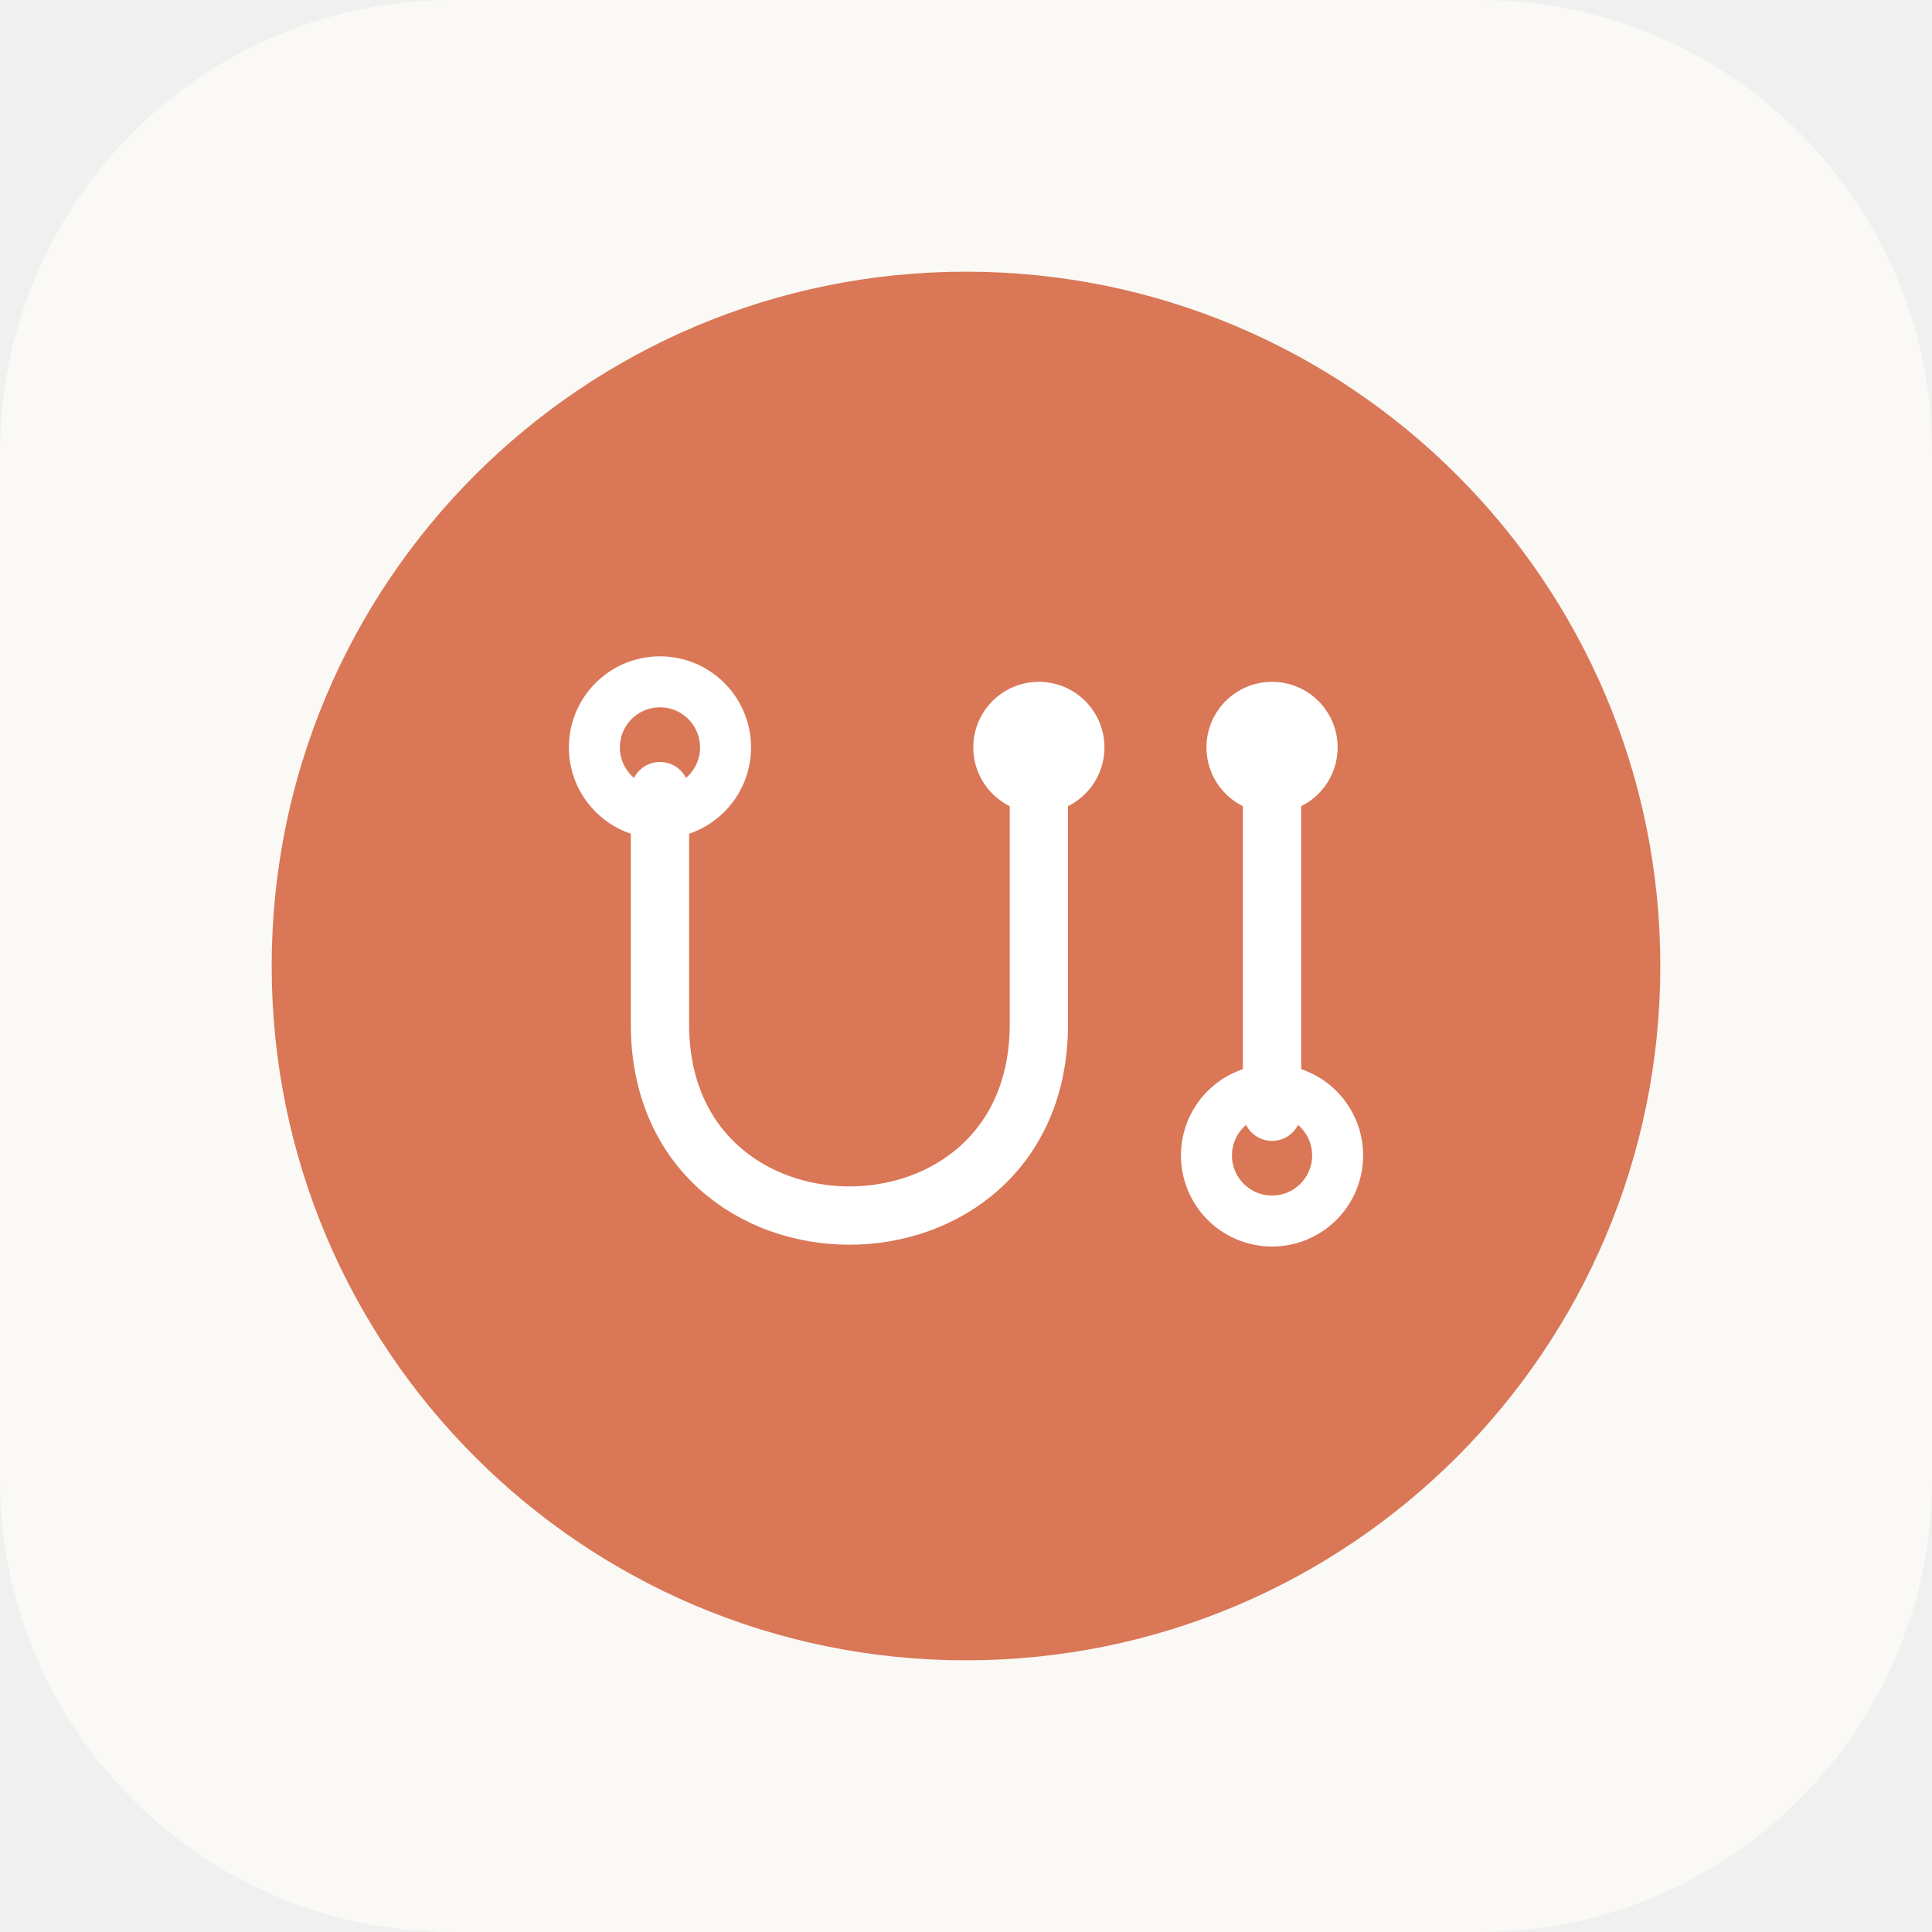
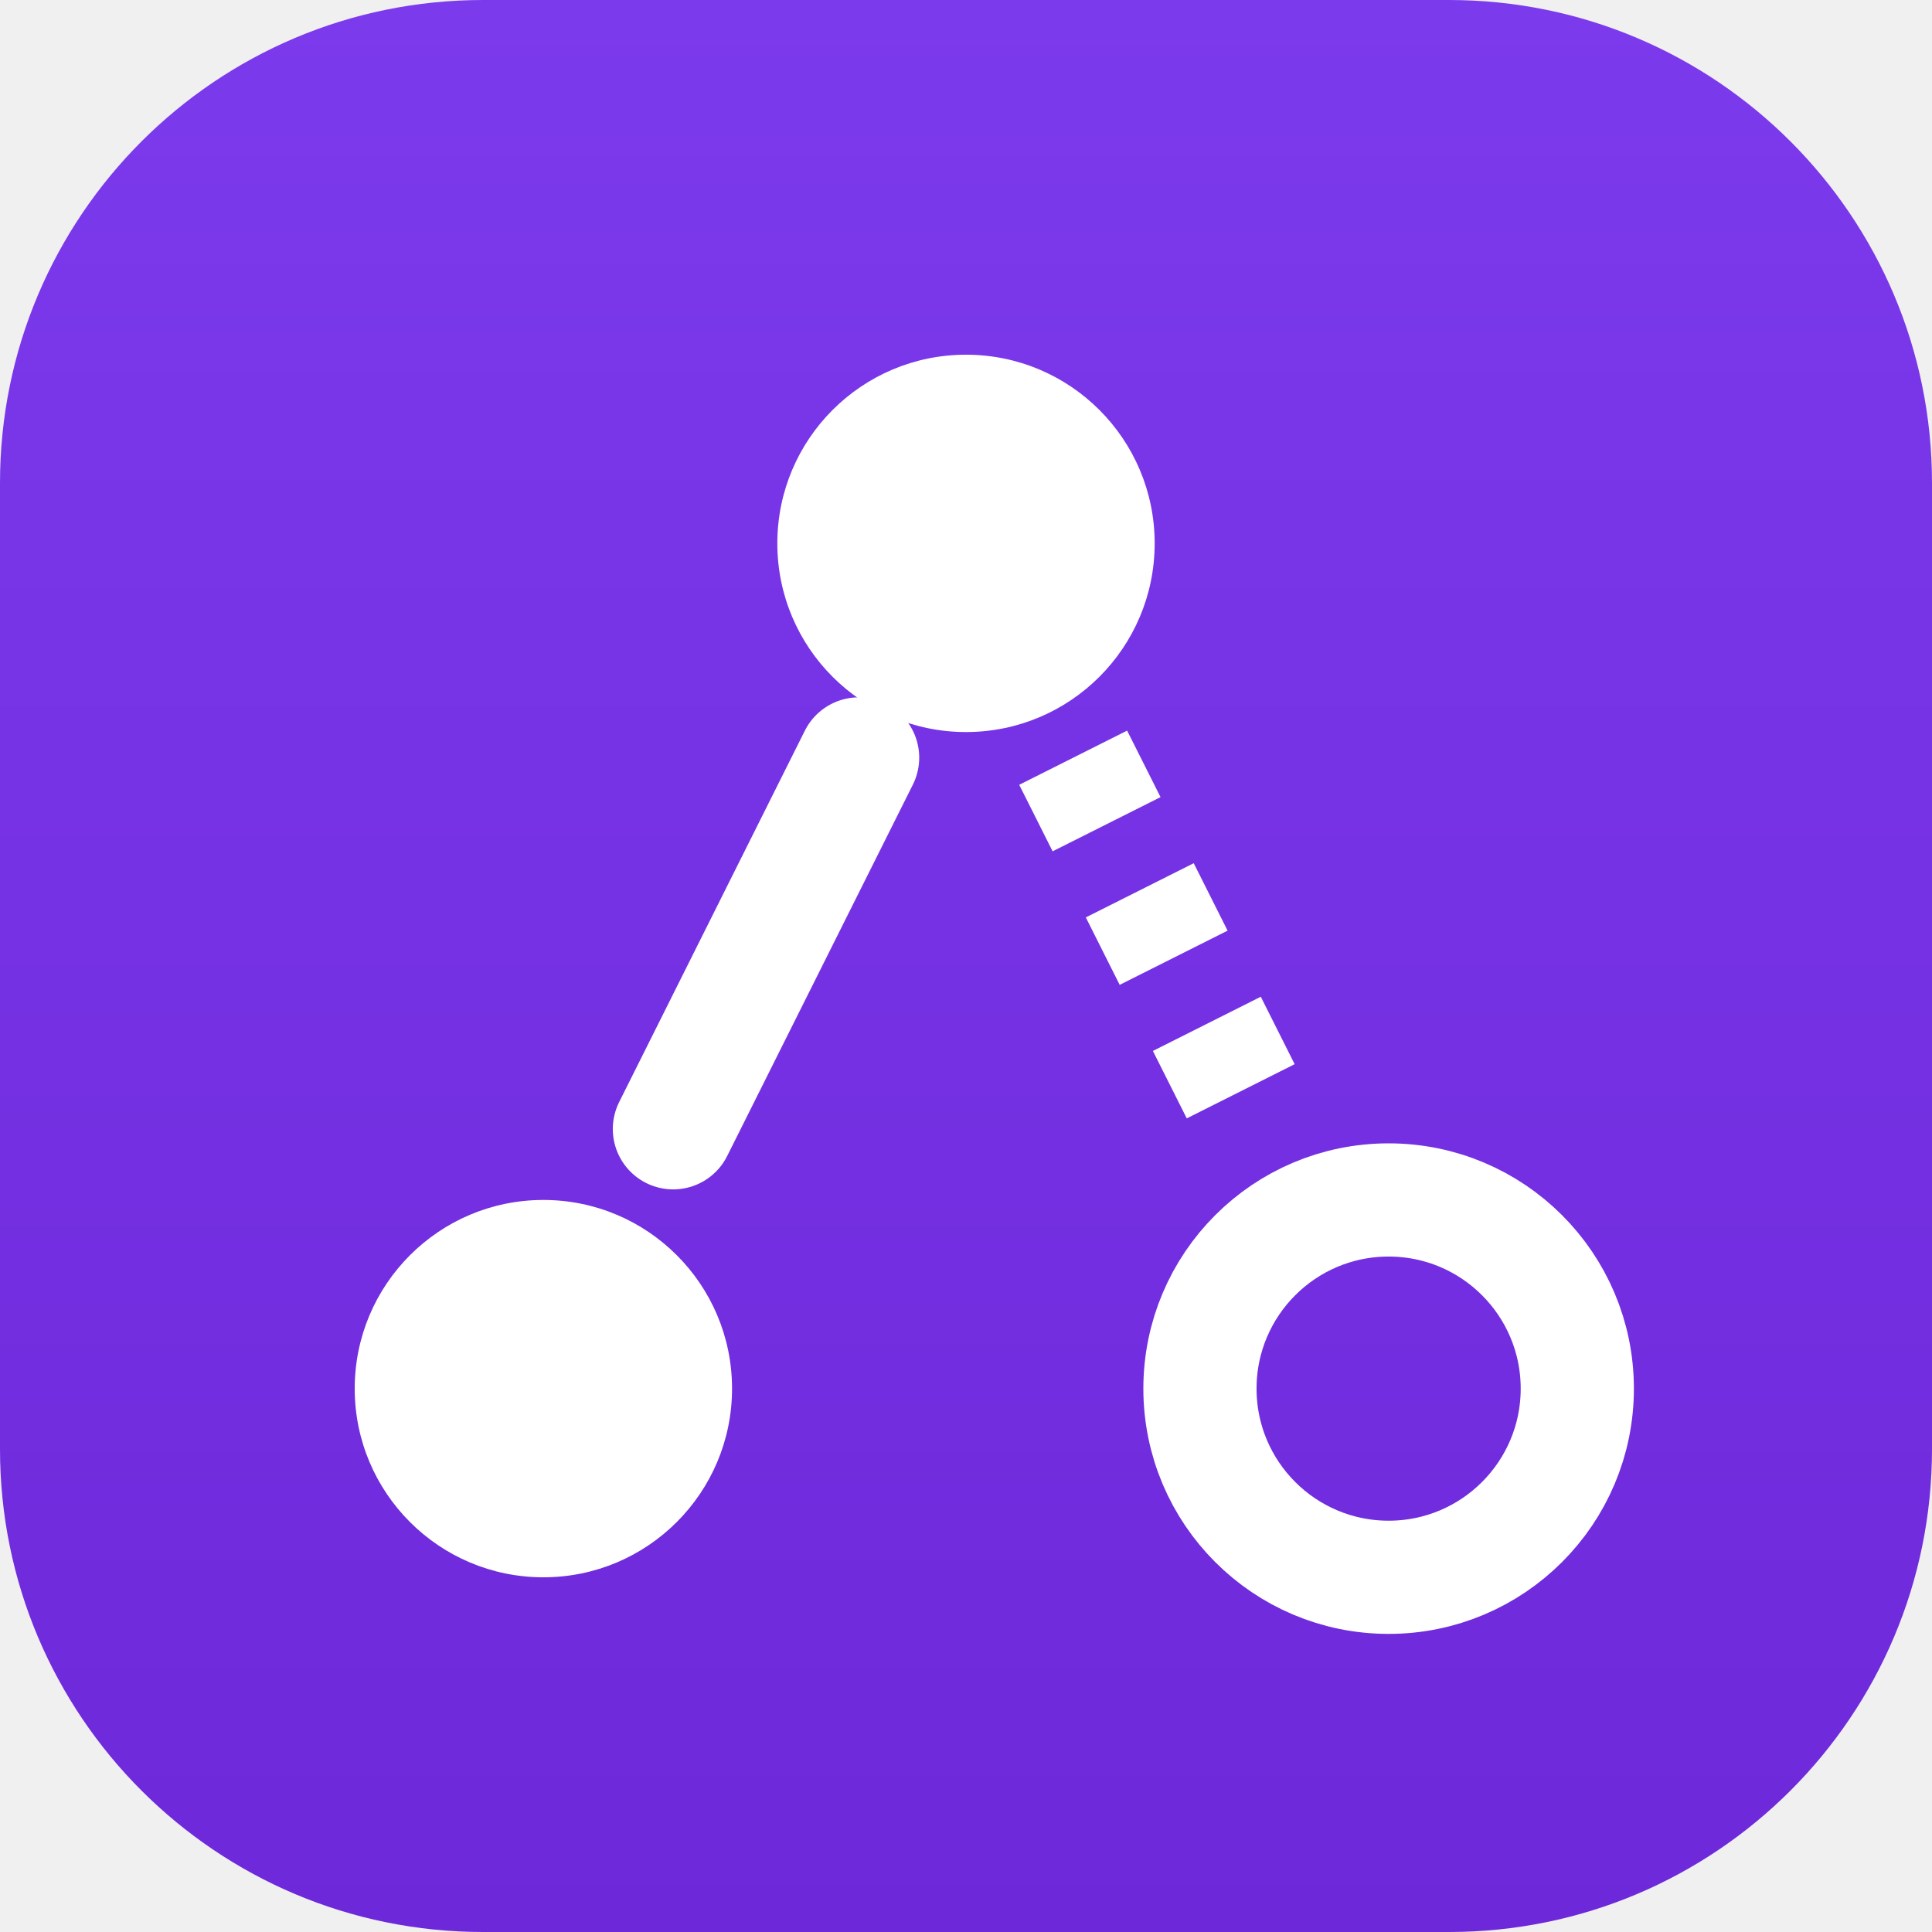
<svg xmlns="http://www.w3.org/2000/svg" width="128" height="128" viewBox="0 0 128 128" role="img" aria-label="UI-graph">
-   <rect x="0" y="0" width="128" height="128" rx="30" fill="#FAF9F5" />
-   <circle cx="64" cy="64" r="46" fill="#D97757" />
-   <svg x="36" y="41.5" width="56" height="45" viewBox="0 0 116 92" fill="none">
-     <path d="M16 22 V54 C16 89, 68 89, 68 54 V22" stroke="#fff" stroke-width="8" stroke-linecap="round" fill="none" />
-     <circle cx="16" cy="16" r="9" fill="none" stroke="#fff" stroke-width="7" />
-     <circle cx="68" cy="16" r="9" fill="#fff" />
-     <path d="M100 22 V66" stroke="#fff" stroke-width="8" stroke-linecap="round" />
-     <circle cx="100" cy="16" r="9" fill="#fff" />
-     <circle cx="100" cy="72" r="9" fill="none" stroke="#fff" stroke-width="7" />
-   </svg>
+   <defs>
+     <linearGradient id="tile" x1="0" y1="0" x2="0" y2="1">
+       <stop offset="0" stop-color="#7C3AED" />
+       <stop offset="1" stop-color="#6D28D9" />
+     </linearGradient>
+   </defs>
+   <rect width="128" height="128" rx="32" fill="url(#tile)" />
+   <path d="M56.9 50.2 L44.6 74.8" stroke="#fff" stroke-width="8" stroke-linecap="round" fill="none" />
+   <path d="M82.2 72.3 L71.1 50.2" stroke="#fff" stroke-width="8" fill="none" stroke-dasharray="5 4.9" />
+   <circle cx="64" cy="36" r="12.5" fill="#fff" />
+   <circle cx="36" cy="92" r="12.5" fill="#fff" />
+   <circle cx="92" cy="92" r="12.5" fill="none" stroke="#fff" stroke-width="7.5" />
</svg>
